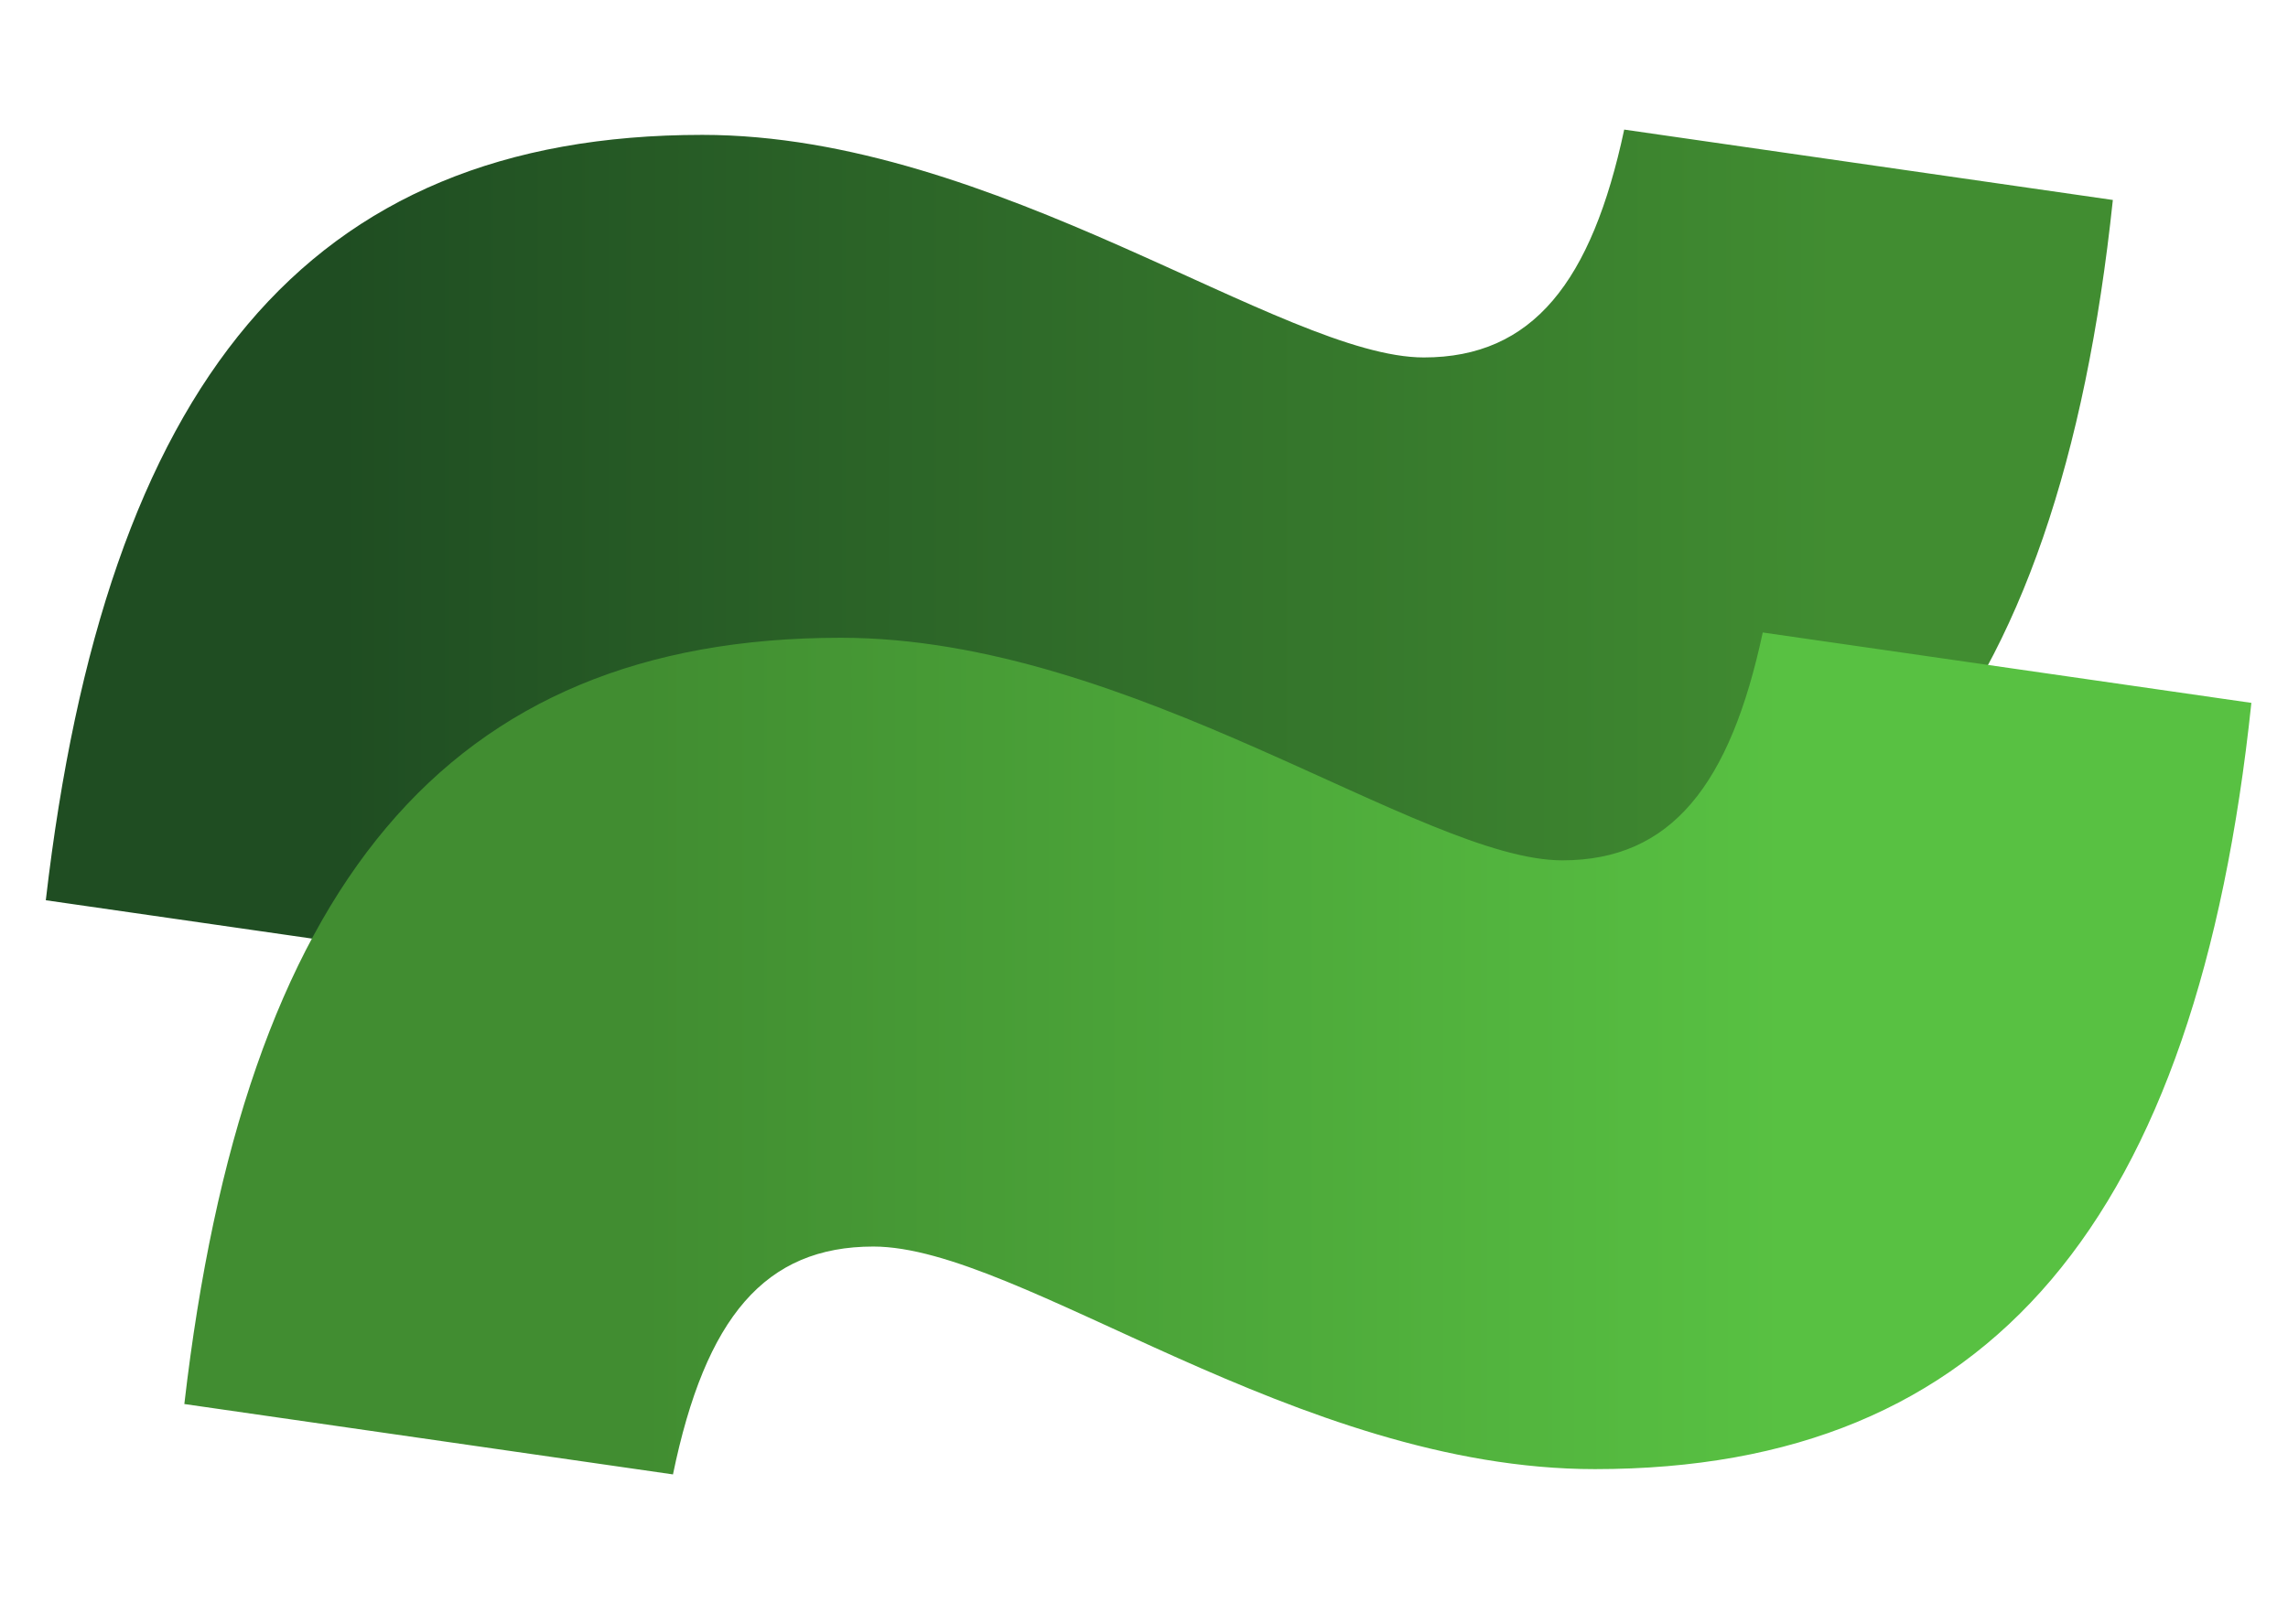
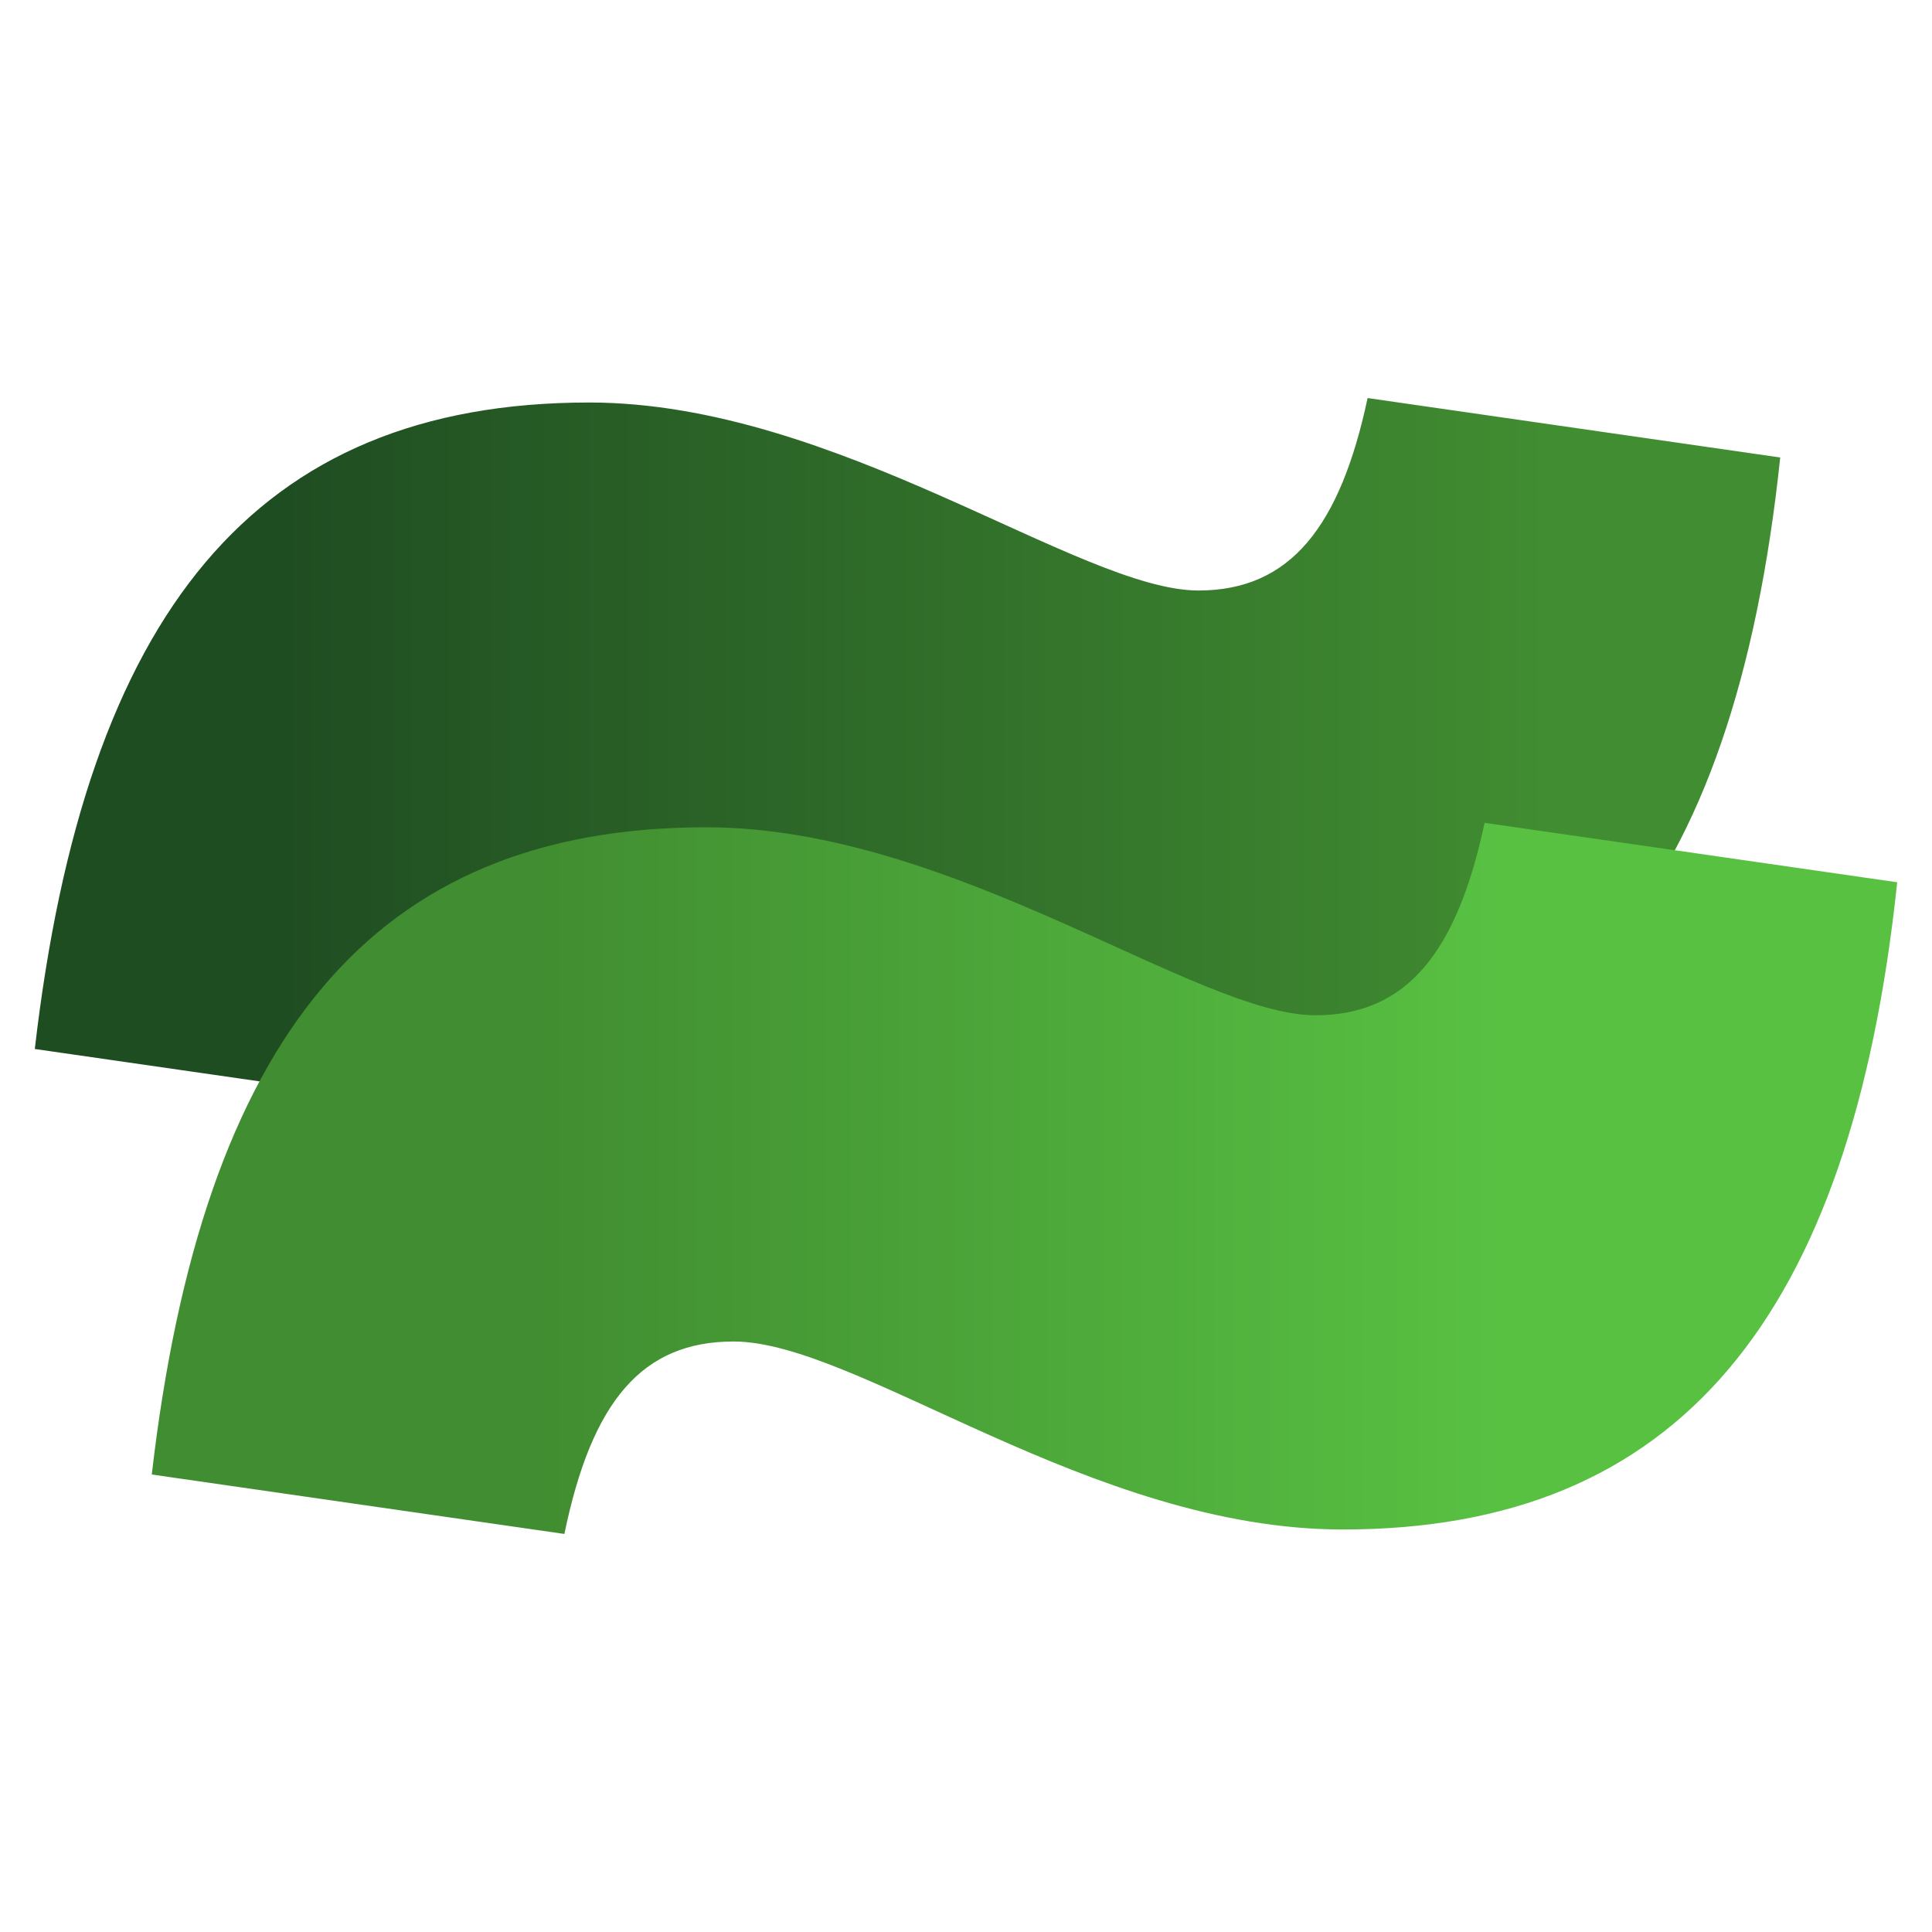
- <svg xmlns="http://www.w3.org/2000/svg" width="1024" height="727" viewBox="0 0 1024 727" fill="none">
-   <path d="M328.87 332.526C280.49 332.526 253.744 364.034 239.191 434.533L20.5 403.025C47.246 172.231 136.925 60.379 314.317 60.379C445.688 60.379 574.307 160.022 637.24 160.022C686.012 160.022 712.365 126.151 726.918 58.016L945.609 89.523C921.223 320.711 829.184 432.563 651.793 432.563C518.454 432.17 394.556 332.526 328.87 332.526Z" fill="url(#paint0_linear_1814_3217)" />
-   <path d="M390.87 558.061C342.49 558.061 315.744 589.569 301.191 660.067L82.5 628.559C109.246 397.765 198.925 285.519 376.317 285.519C507.295 285.519 636.307 385.162 699.239 385.162C748.012 385.162 774.365 351.292 788.918 283.156L1007.61 314.664C983.223 545.852 891.184 657.704 713.793 657.704C580.454 657.704 456.556 558.061 390.87 558.061Z" fill="url(#paint1_linear_1814_3217)" />
-   <defs>
+ <svg xmlns="http://www.w3.org/2000/svg" width="1024" height="1024" viewBox="0 0 1024 1024" fill="none" version="1.1" id="svg5">
+   <g id="g5" transform="translate(-2.055,152.9587)">
+     <path d="m 328.87,332.526 c -48.38,0 -75.126,31.508 -89.679,102.007 L 20.5,403.025 C 47.246,172.231 136.925,60.379 314.317,60.379 c 131.371,0 259.99,99.643 322.923,99.643 48.772,0 75.125,-33.871 89.678,-102.006 L 945.609,89.523 C 921.223,320.711 829.184,432.563 651.793,432.563 518.454,432.17 394.556,332.526 328.87,332.526 Z" fill="url(#paint0_linear_1814_3217)" id="path1" style="fill:url(#paint0_linear_1814_3217)" />
+     <path d="m 390.87,558.061 c -48.38,0 -75.126,31.508 -89.679,102.006 L 82.5,628.559 c 26.746,-230.794 116.425,-343.04 293.817,-343.04 130.978,0 259.99,99.643 322.922,99.643 48.773,0 75.126,-33.87 89.679,-102.006 l 218.692,31.508 c -24.387,231.188 -116.426,343.04 -293.817,343.04 -133.339,0 -257.237,-99.643 -322.923,-99.643 z" fill="url(#paint1_linear_1814_3217)" id="path2" style="fill:url(#paint1_linear_1814_3217)" />
+   </g>
+   <defs id="defs5">
    <linearGradient id="paint0_linear_1814_3217" x1="20.55" y1="246.309" x2="945.797" y2="246.309" gradientUnits="userSpaceOnUse">
-       <stop offset="0.142" stop-color="#1F4D22" />
-       <stop offset="0.866" stop-color="#418D31" />
+       <stop offset="0.142" stop-color="#1F4D22" id="stop2" />
+       <stop offset="0.866" stop-color="#418D31" id="stop3" />
    </linearGradient>
    <linearGradient id="paint1_linear_1814_3217" x1="82.567" y1="471.774" x2="1007.81" y2="471.774" gradientUnits="userSpaceOnUse">
-       <stop offset="0.222" stop-color="#418D31" />
-       <stop offset="0.773" stop-color="#58C142" />
+       <stop offset="0.222" stop-color="#418D31" id="stop4" />
+       <stop offset="0.773" stop-color="#58C142" id="stop5" />
    </linearGradient>
  </defs>
</svg>
